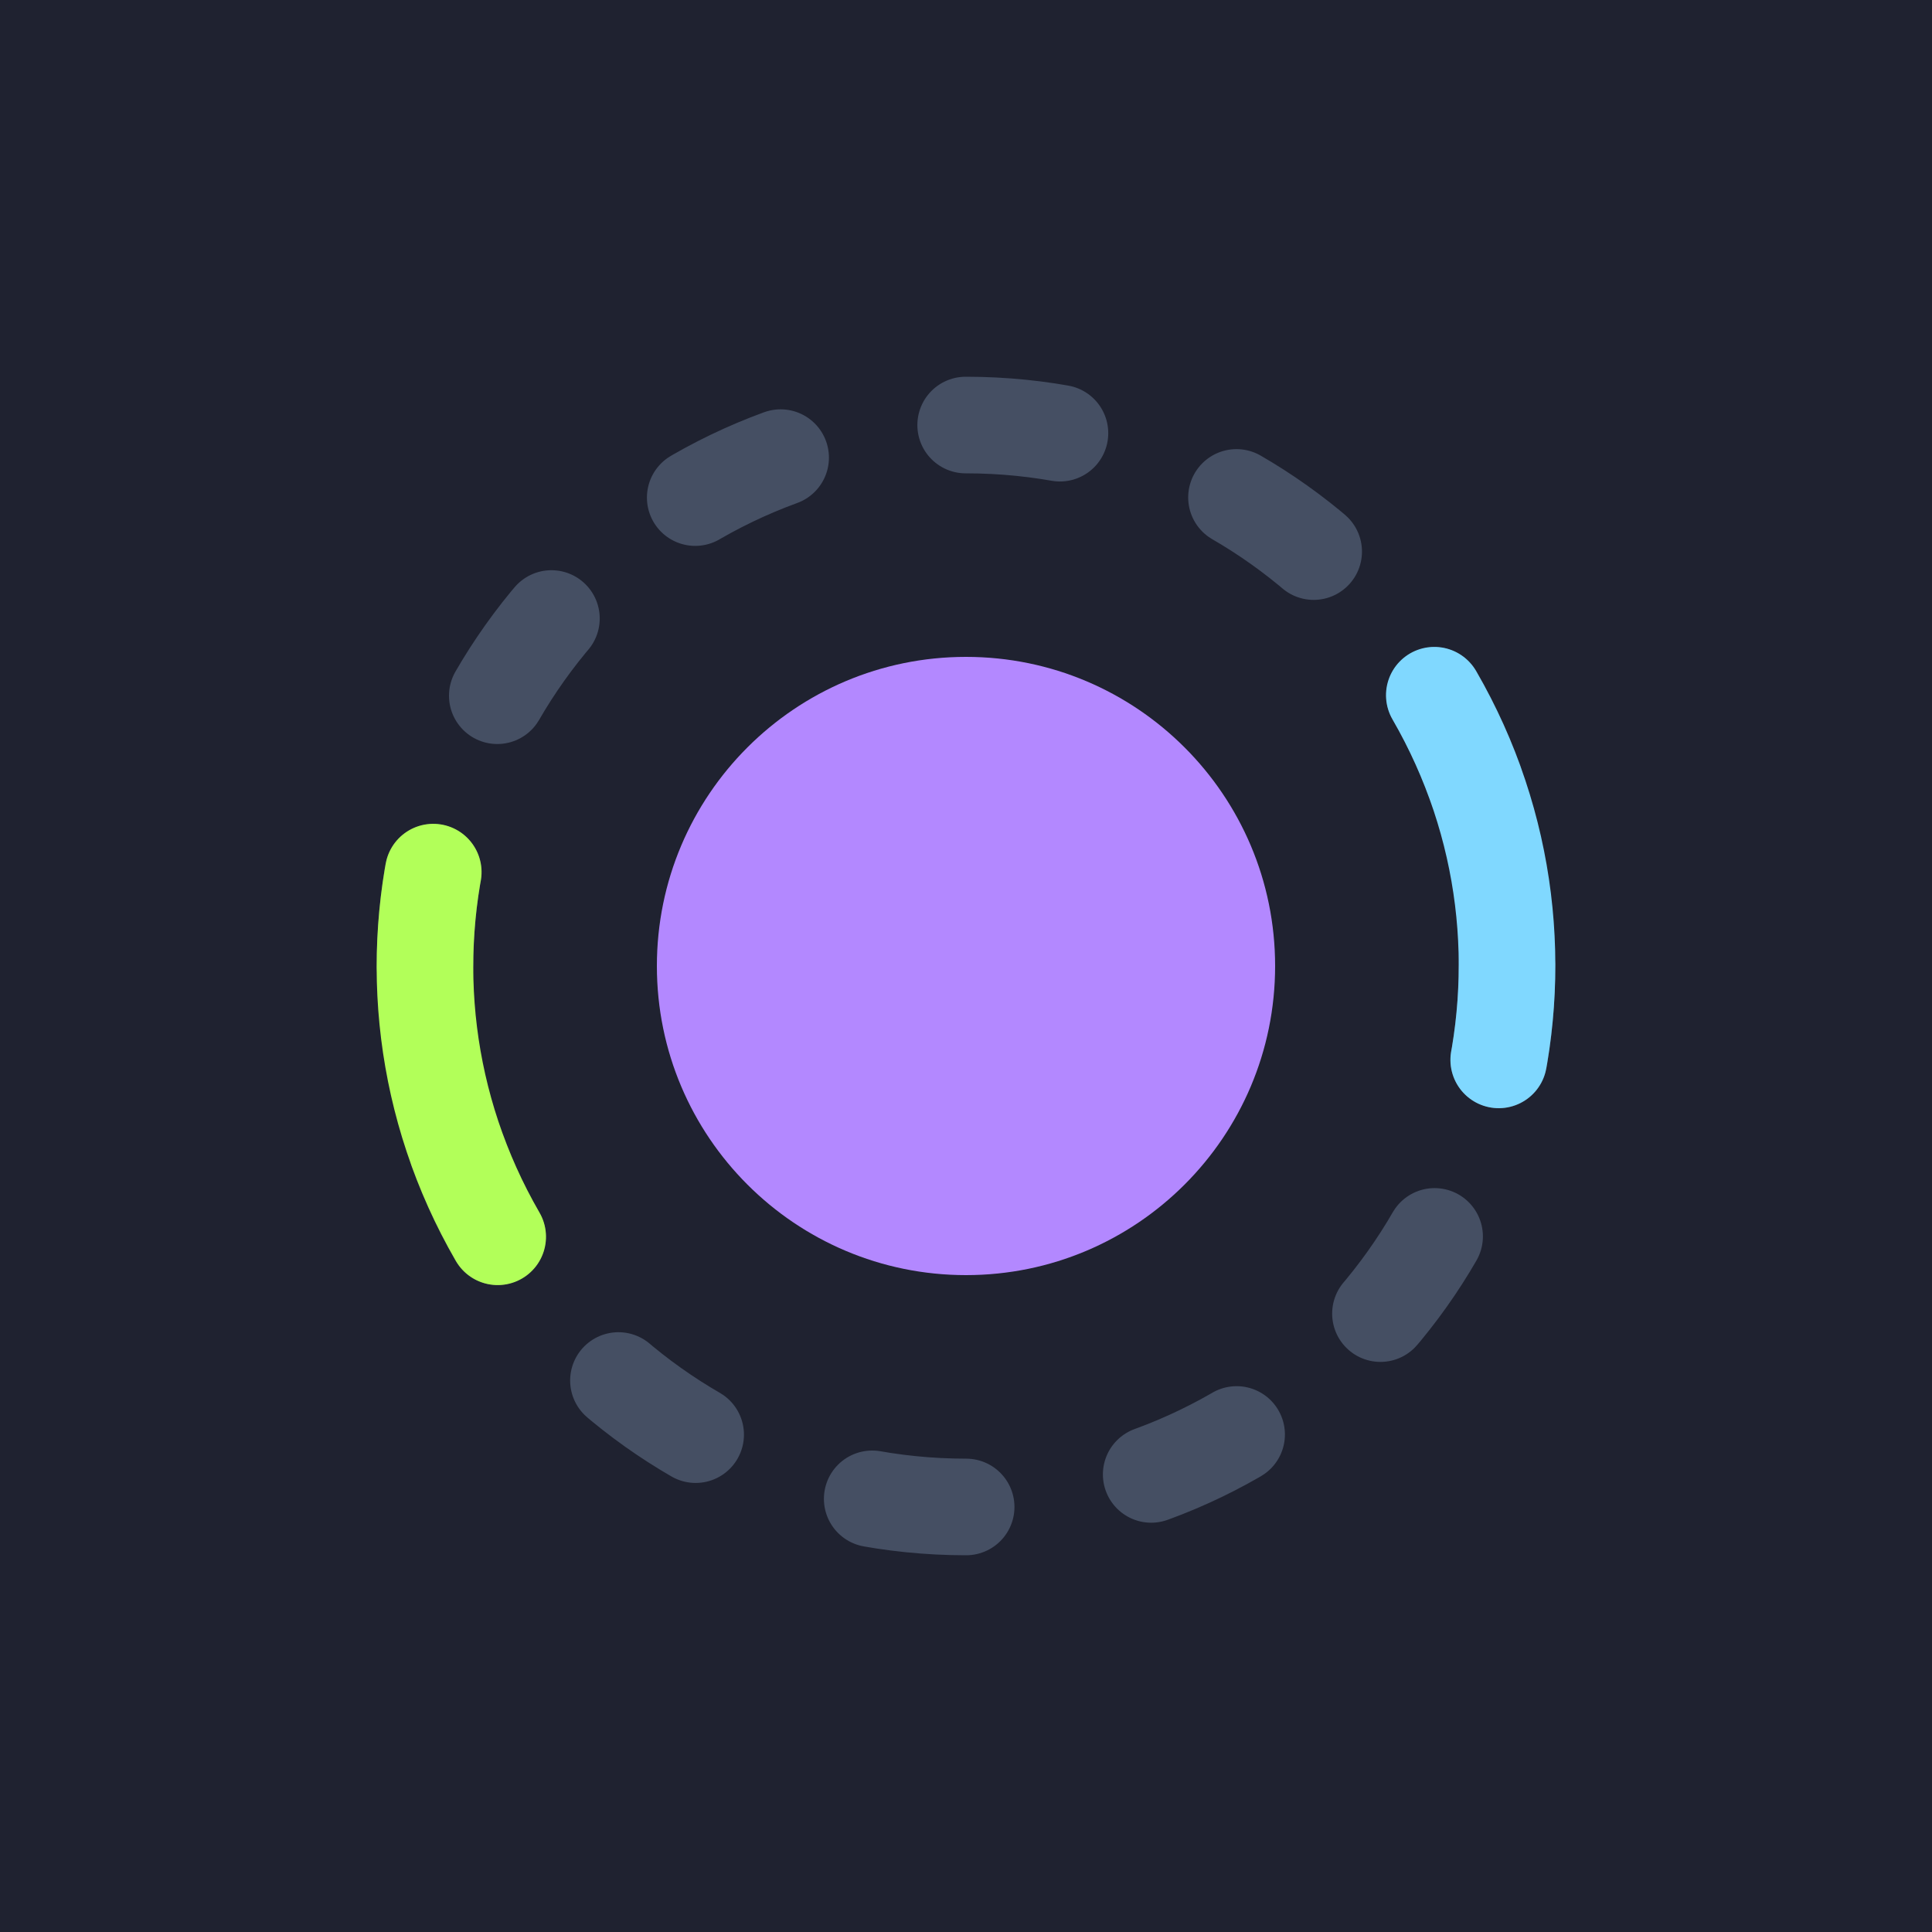
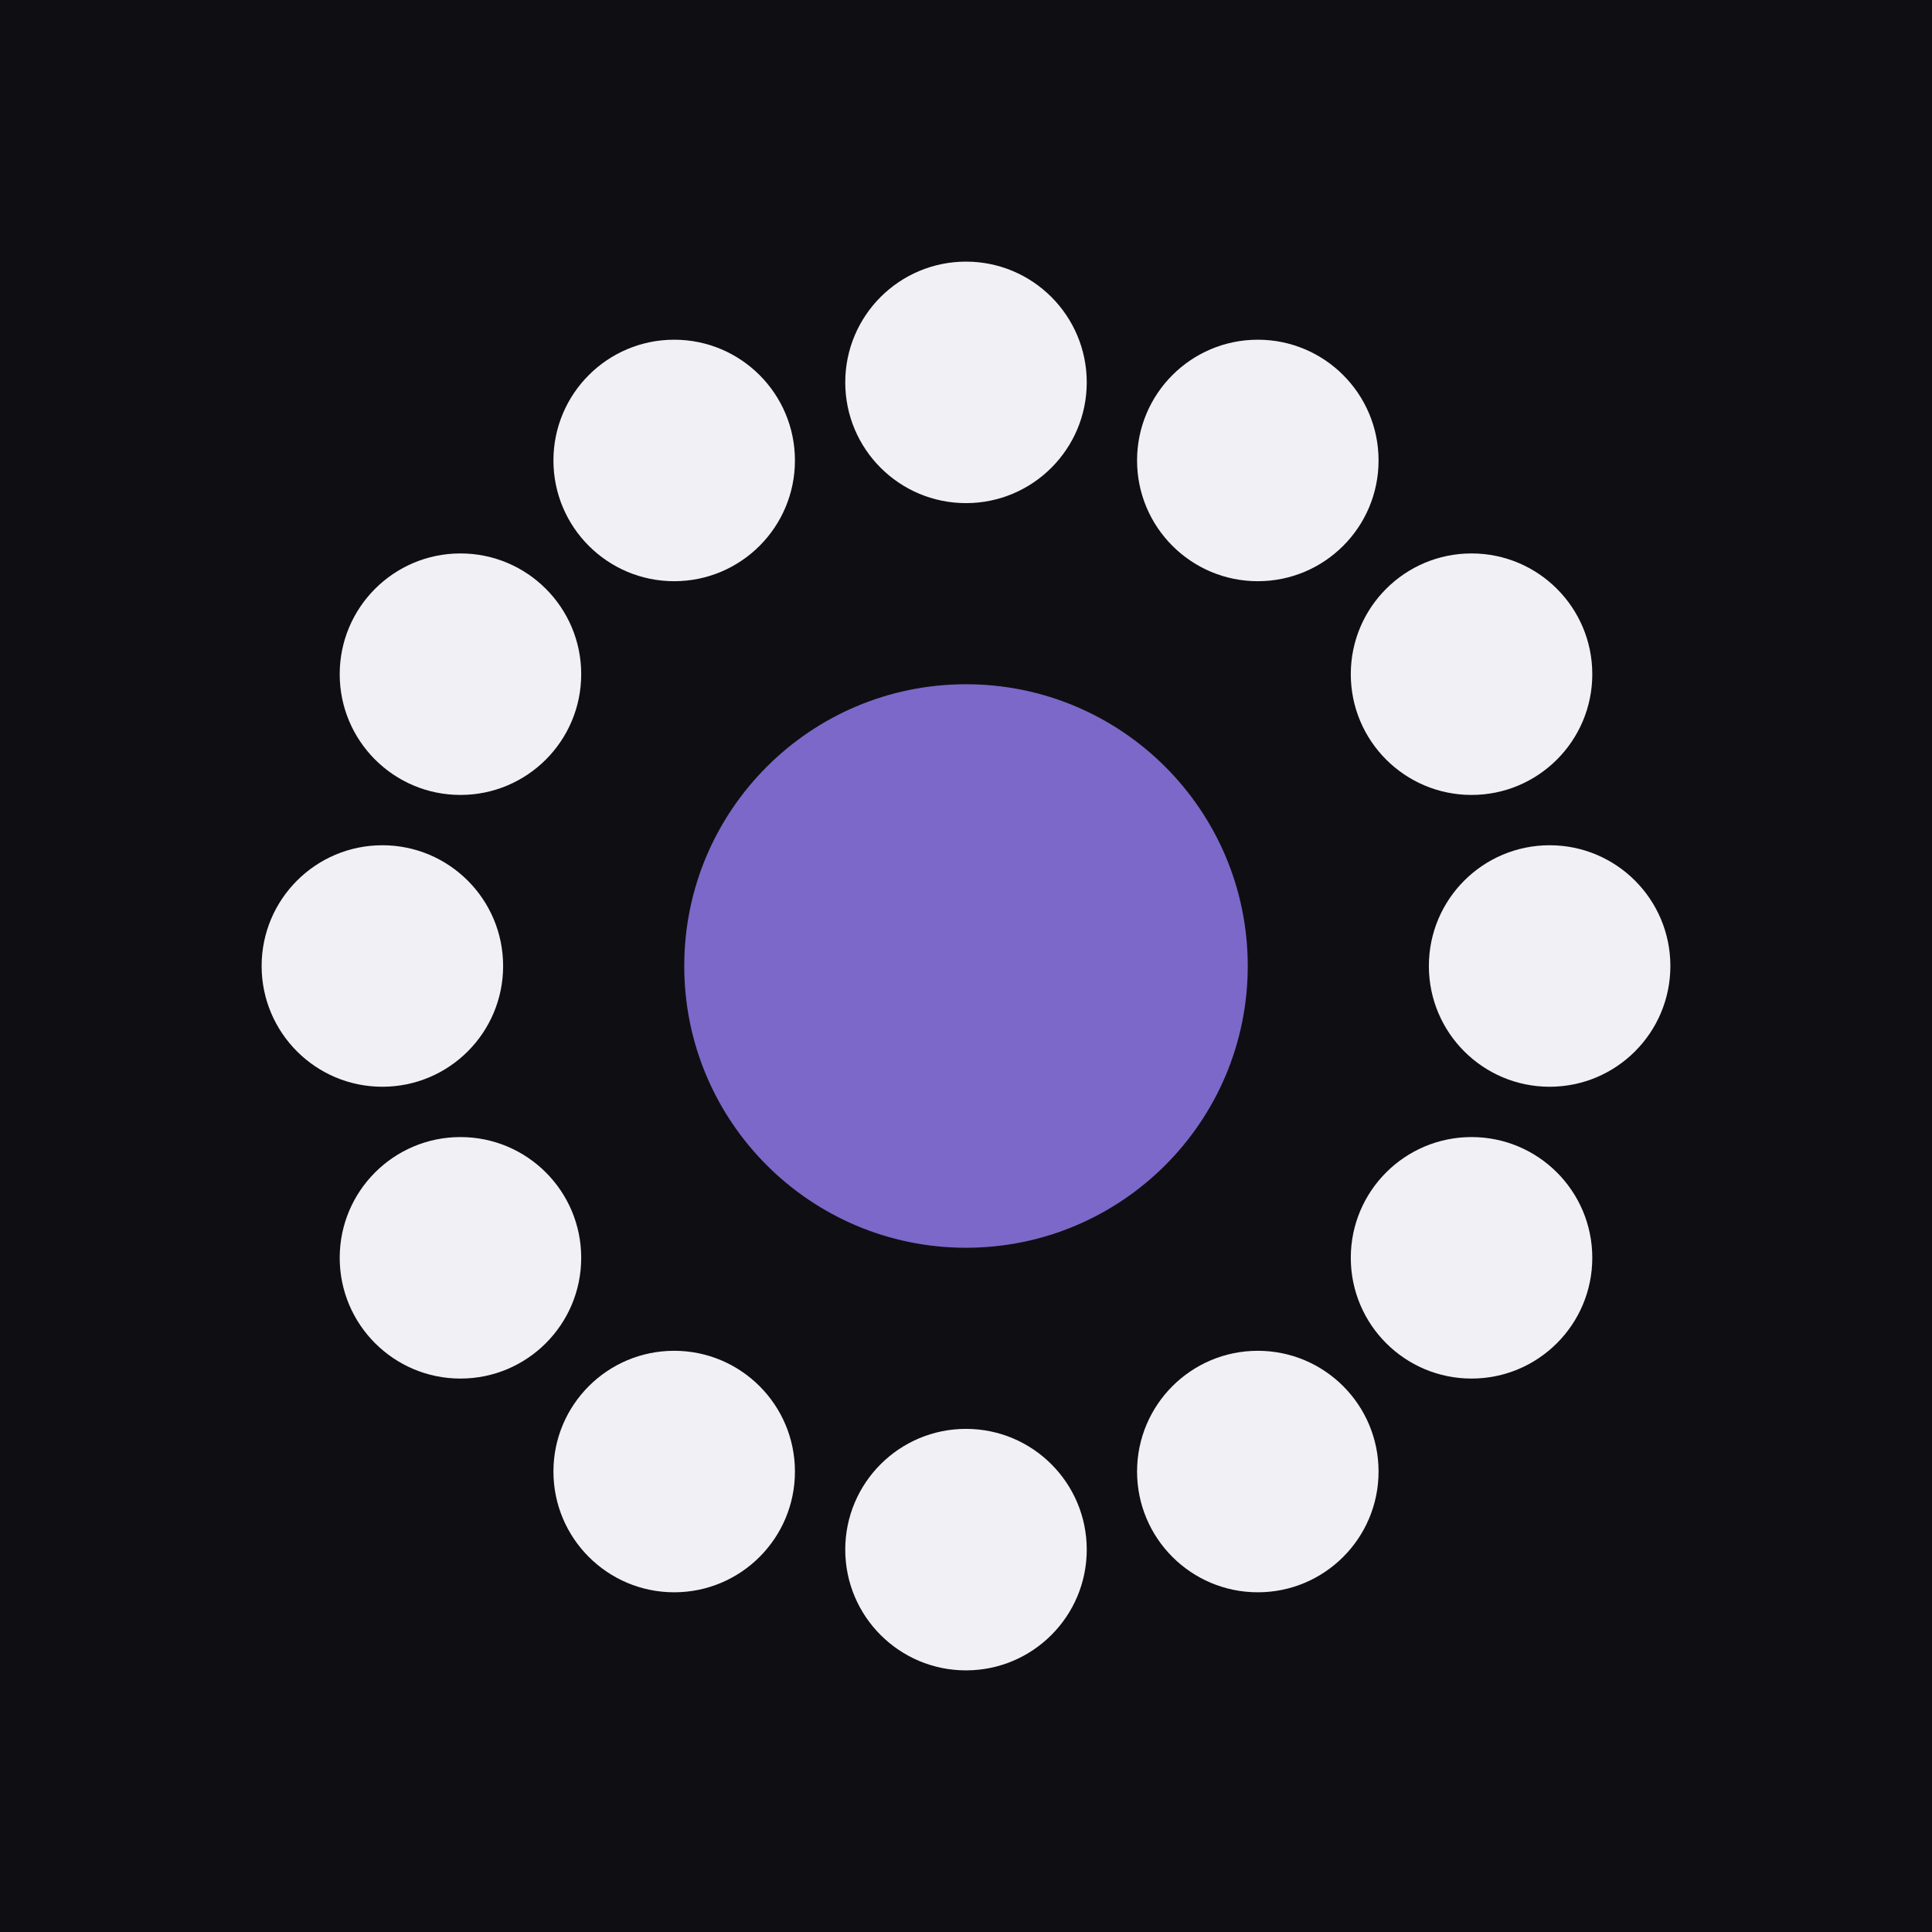
- <svg xmlns="http://www.w3.org/2000/svg" viewBox="0 0 100 100" width="512" height="512">
-   <rect width="100" height="100" fill="#1f2230" />
-   <circle cx="50" cy="50" r="16" fill="#b388ff" />
-   <g transform="rotate(-90 50 50)">
-     <circle cx="50" cy="50" r="28" fill="none" stroke="#454f63" stroke-width="5" stroke-linecap="round" stroke-dasharray="4.887 9.774" />
-     <circle cx="50" cy="50" r="28" fill="none" stroke="#b2ff59" stroke-width="5" stroke-linecap="round" stroke-dasharray="19.548 156.382" transform="rotate(240 50 50)" />
-     <circle cx="50" cy="50" r="28" fill="none" stroke="#80d8ff" stroke-width="5" stroke-linecap="round" stroke-dasharray="19.548 156.382" transform="rotate(60 50 50)" />
+ <svg xmlns="http://www.w3.org/2000/svg" viewBox="0 0 48 48">
+   <rect width="48" height="48" fill="#0f0f13" />
+   <g fill="#f1f0f4">
+     <circle cx="24" cy="9.5" r="3" />
+     <circle cx="31.25" cy="11.44" r="3" />
+     <circle cx="36.56" cy="16.75" r="3" />
+     <circle cx="38.5" cy="24" r="3" />
+     <circle cx="36.56" cy="31.25" r="3" />
+     <circle cx="31.25" cy="36.56" r="3" />
+     <circle cx="24" cy="38.5" r="3" />
+     <circle cx="16.75" cy="36.56" r="3" />
+     <circle cx="11.44" cy="31.25" r="3" />
+     <circle cx="9.5" cy="24" r="3" />
+     <circle cx="11.44" cy="16.75" r="3" />
+     <circle cx="16.75" cy="11.44" r="3" />
  </g>
+   <circle cx="24" cy="24" r="7" fill="#7c68c9" />
</svg>
